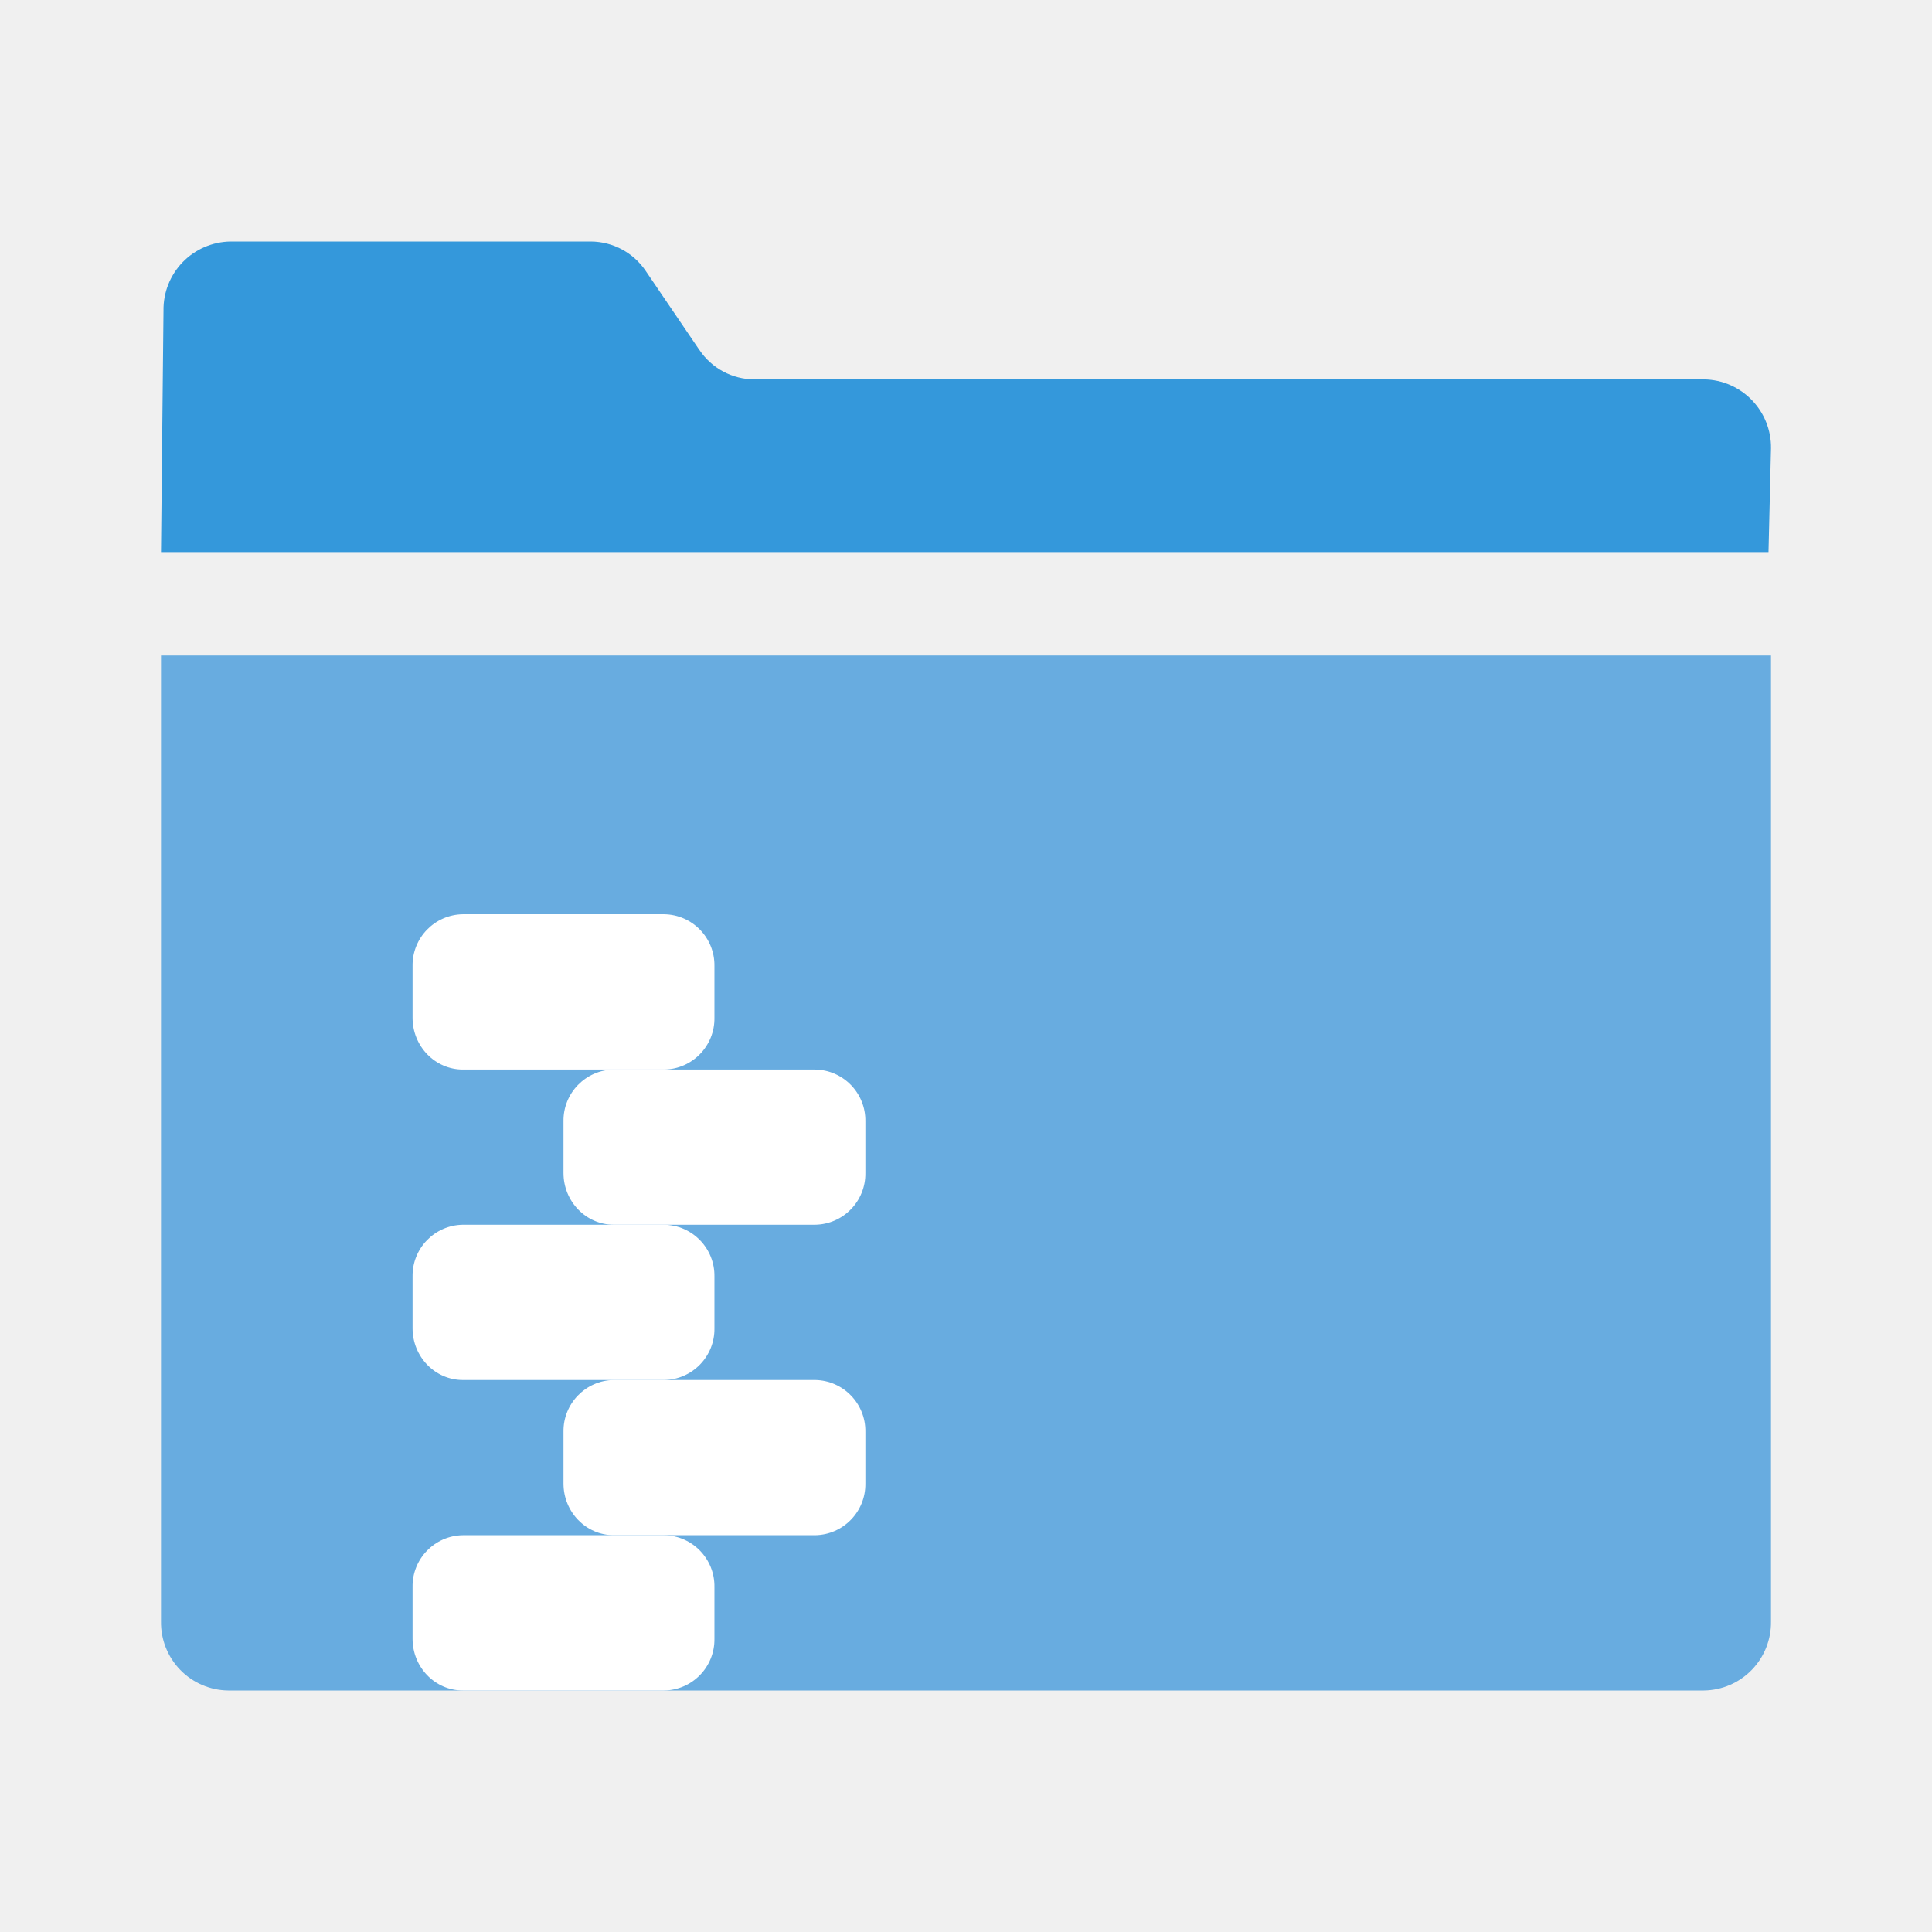
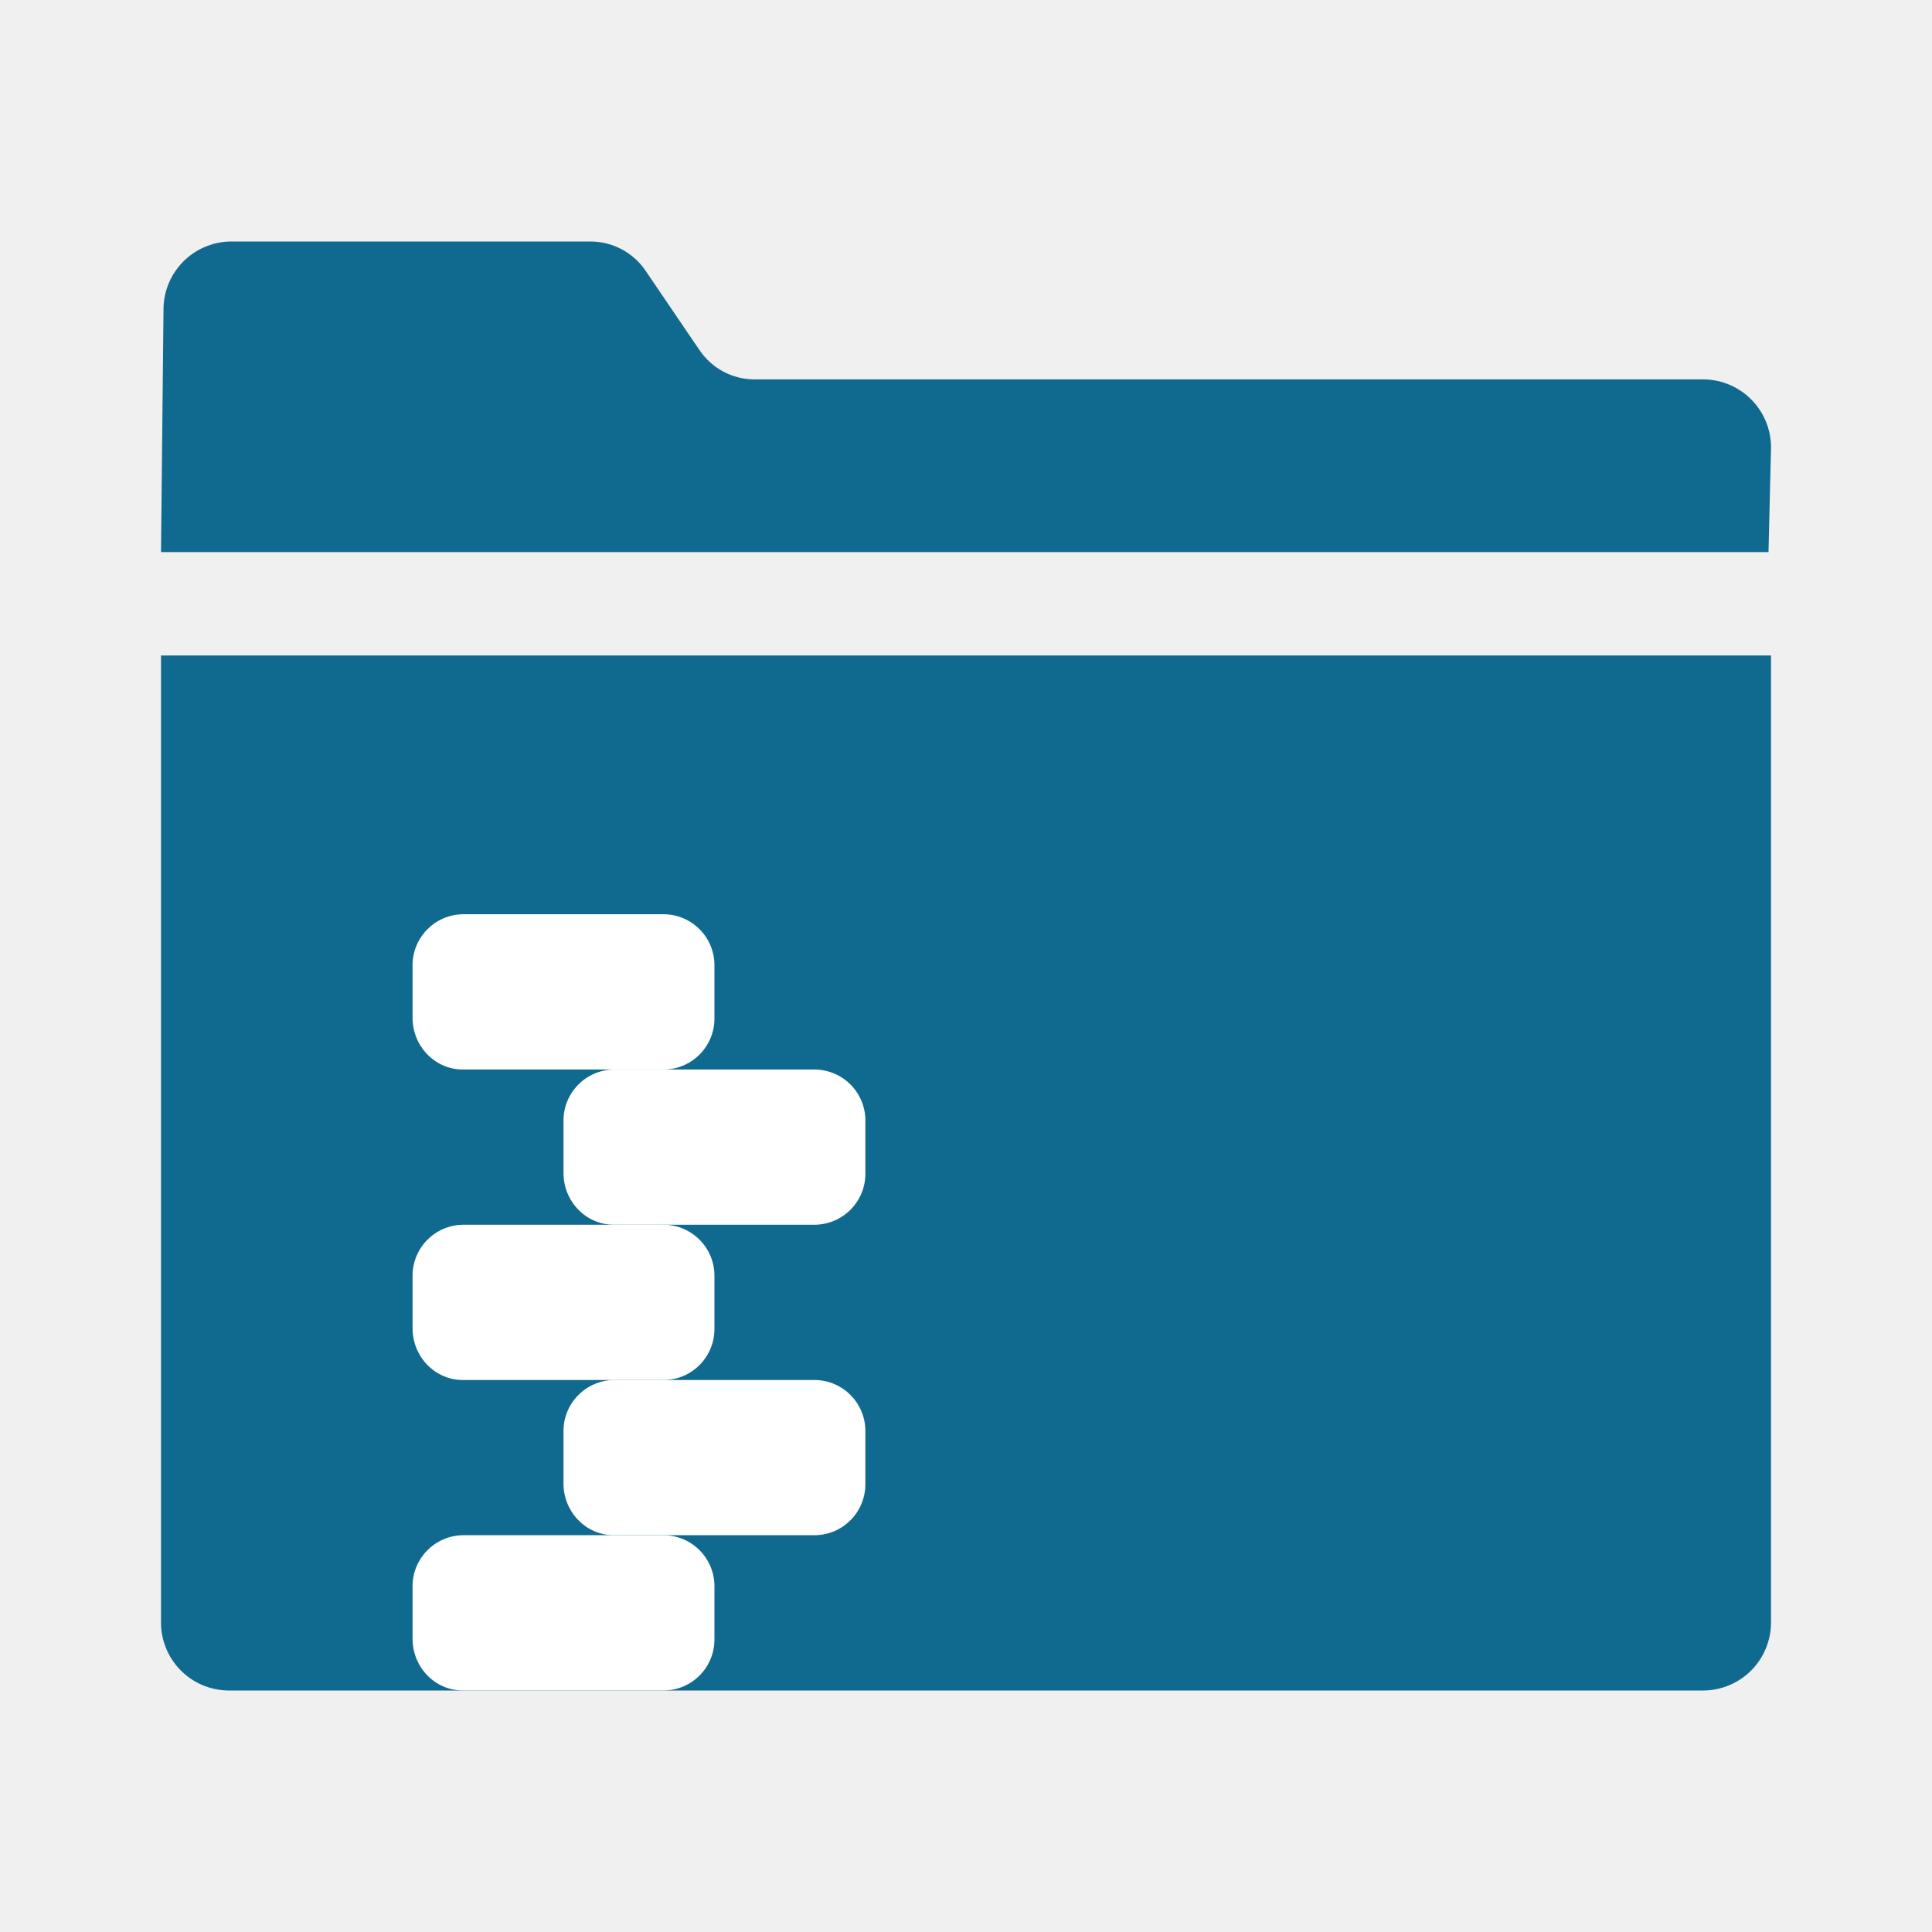
<svg xmlns="http://www.w3.org/2000/svg" width="24" height="24">
-   <path fill="#3498db" d="m8.689 4.349-.668-.984A.828.828 0 0 0 7.34 3H2.864a.845.845 0 0 0-.833.858l-.031 3h19.969L22 5.57a.845.845 0 0 0-.832-.857H9.37a.824.824 0 0 1-.681-.365z" />
-   <path fill="#68ace0" d="M2 8.143h20v12a.845.845 0 0 1-.834.857H2.834A.845.845 0 0 1 2 20.142Z" />
+   <path fill="#106a90" d="m8.689 4.349-.668-.984A.828.828 0 0 0 7.34 3H2.864a.845.845 0 0 0-.833.858l-.031 3h19.969L22 5.57a.845.845 0 0 0-.832-.857H9.37a.824.824 0 0 1-.681-.365z" />
+   <path fill="#106a90" d="M2 8.143h20v12a.845.845 0 0 1-.834.857H2.834A.845.845 0 0 1 2 20.142Z" />
  <path fill="#fff" d="M5.75 13.286h2.5a.634.634 0 0 0 .625-.643V12a.634.634 0 0 0-.625-.643h-2.5a.634.634 0 0 0-.625.643v.643c0 .355.28.643.625.643z" />
  <path fill="#fff" d="M7.625 15.214h2.5a.634.634 0 0 0 .625-.643v-.642a.634.634 0 0 0-.625-.643h-2.5a.634.634 0 0 0-.625.643v.642c0 .355.28.643.625.643z" />
  <path fill="#fff" d="M5.75 17.143h2.5a.634.634 0 0 0 .625-.643v-.643a.634.634 0 0 0-.625-.643h-2.5a.634.634 0 0 0-.625.643v.643c0 .355.28.643.625.643zm0 3.857h2.5a.634.634 0 0 0 .625-.643v-.643a.634.634 0 0 0-.625-.643h-2.5a.634.634 0 0 0-.625.643v.643c0 .355.28.643.625.643Z" />
  <path fill="#fff" d="M7.625 19.071h2.5a.634.634 0 0 0 .625-.642v-.643a.634.634 0 0 0-.625-.643h-2.5a.634.634 0 0 0-.625.643v.643c0 .354.28.642.625.642z" />
</svg>
